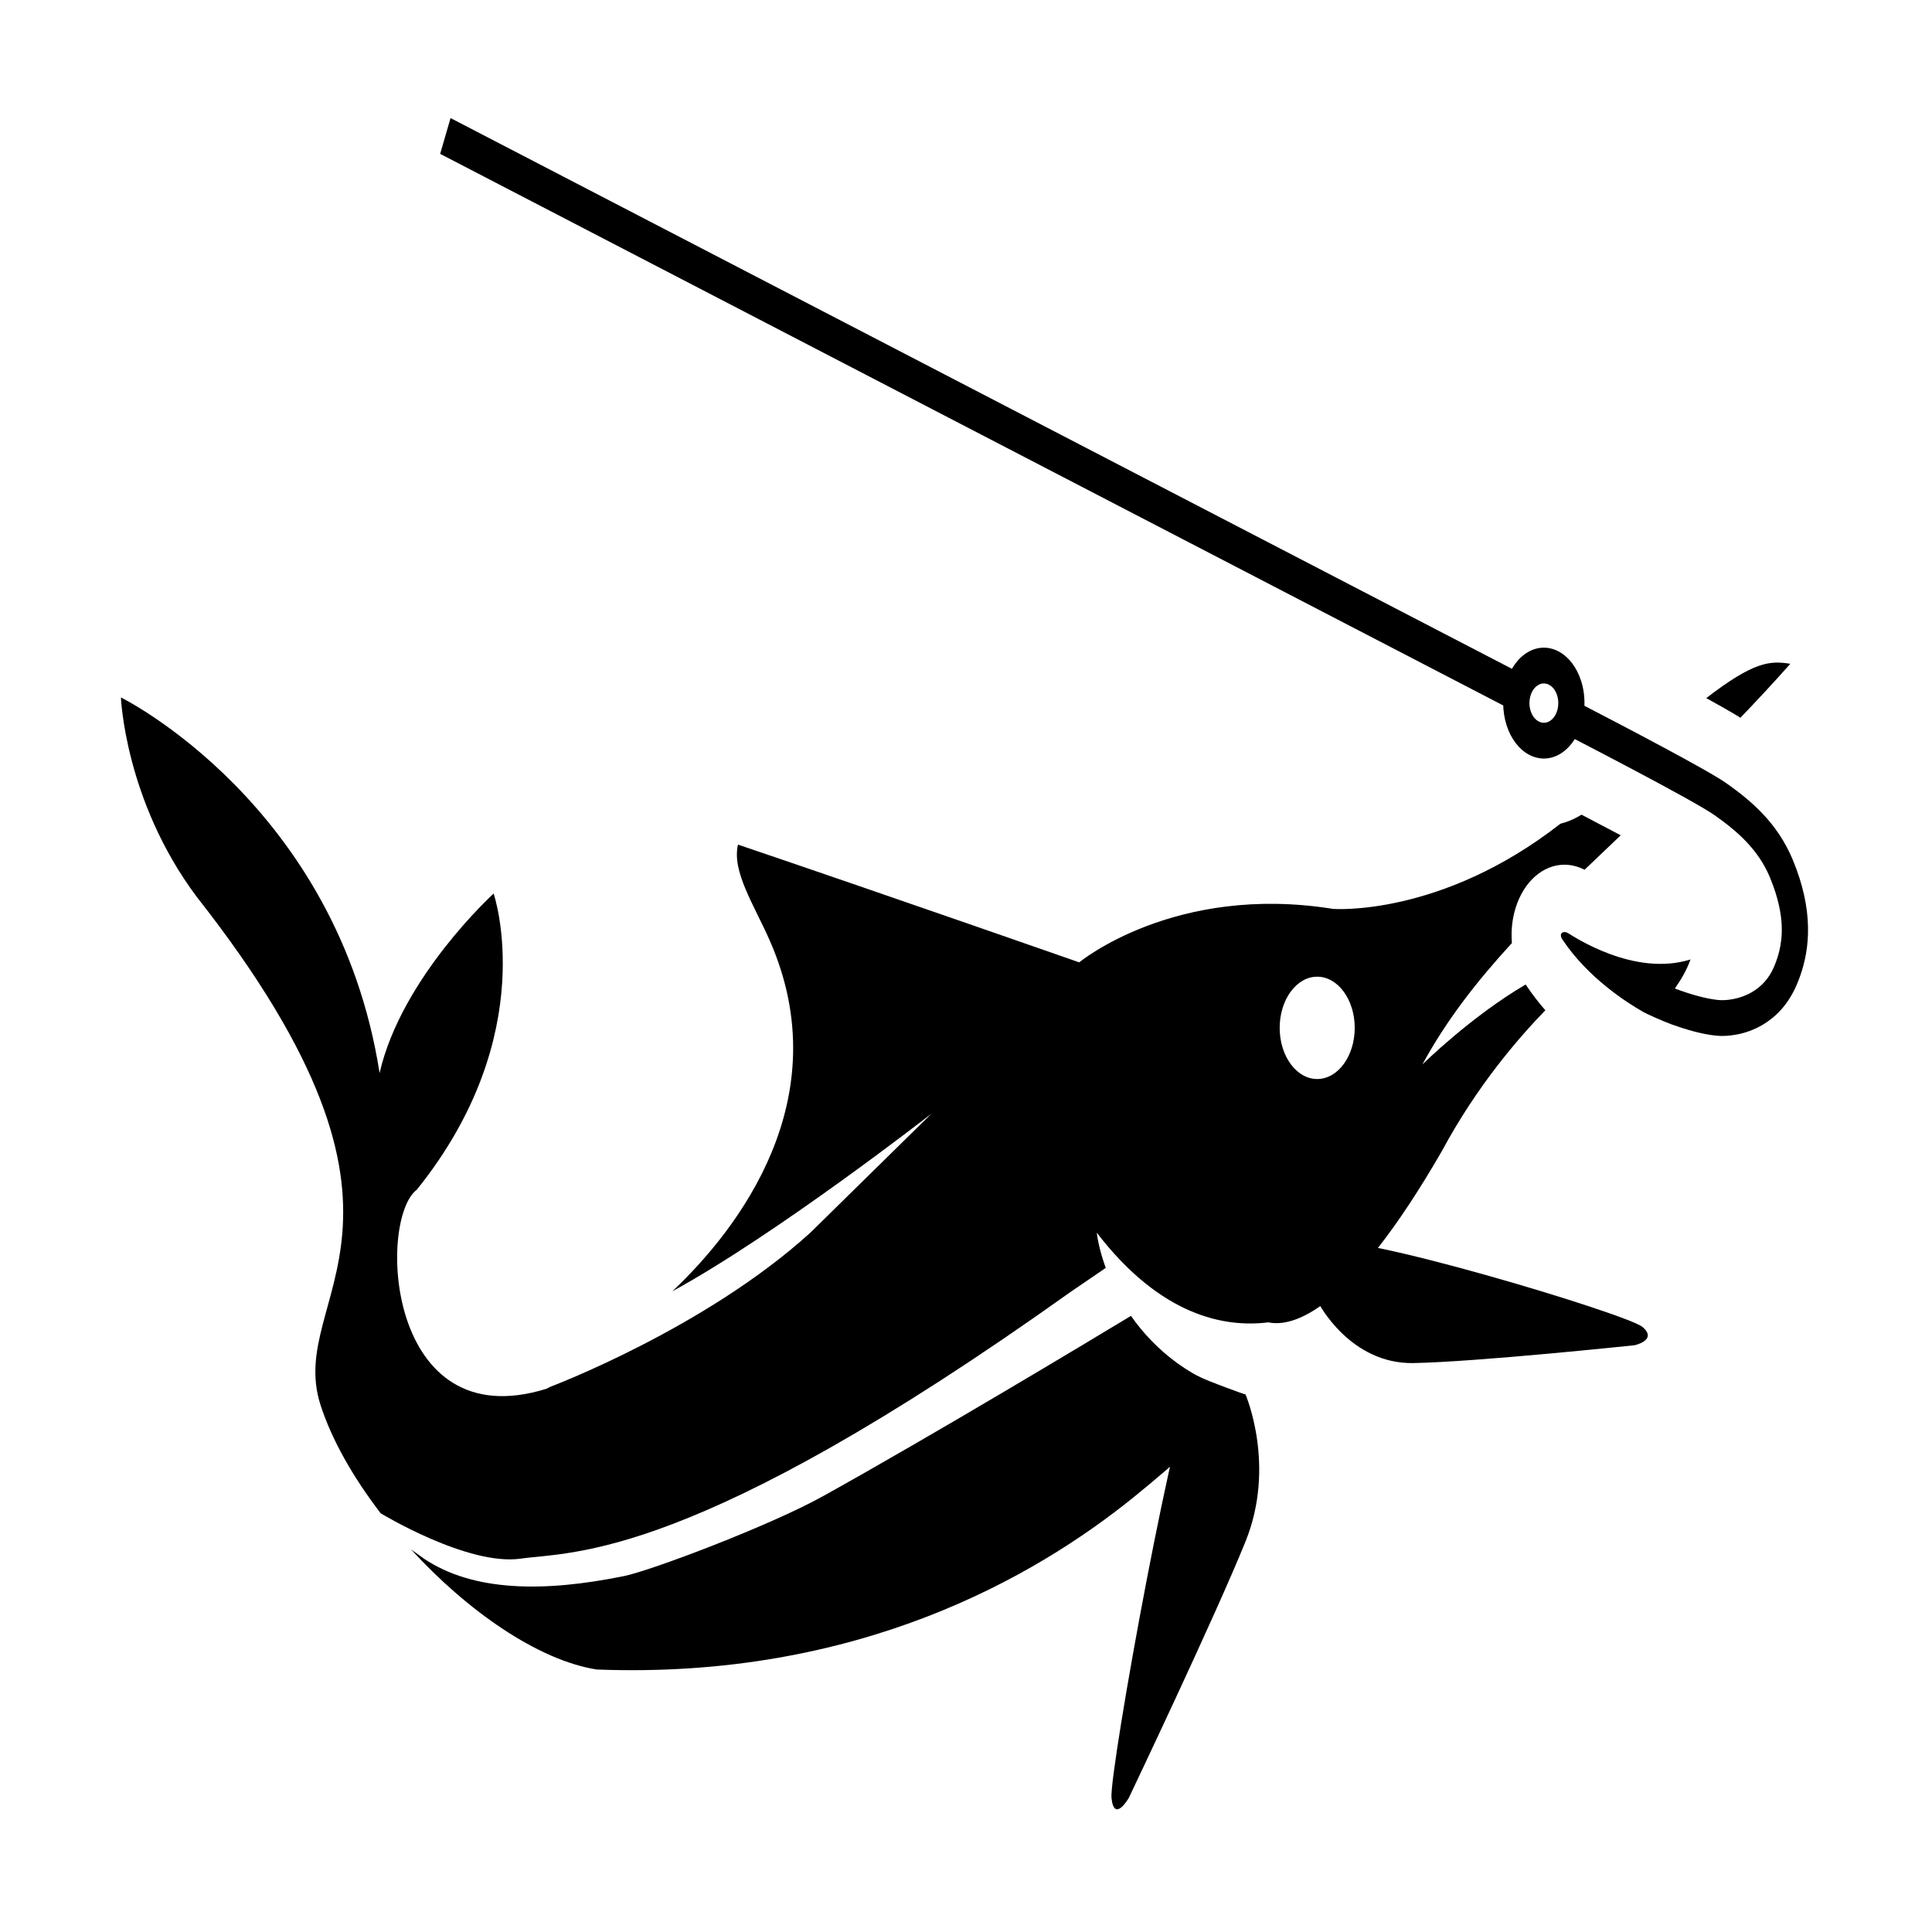
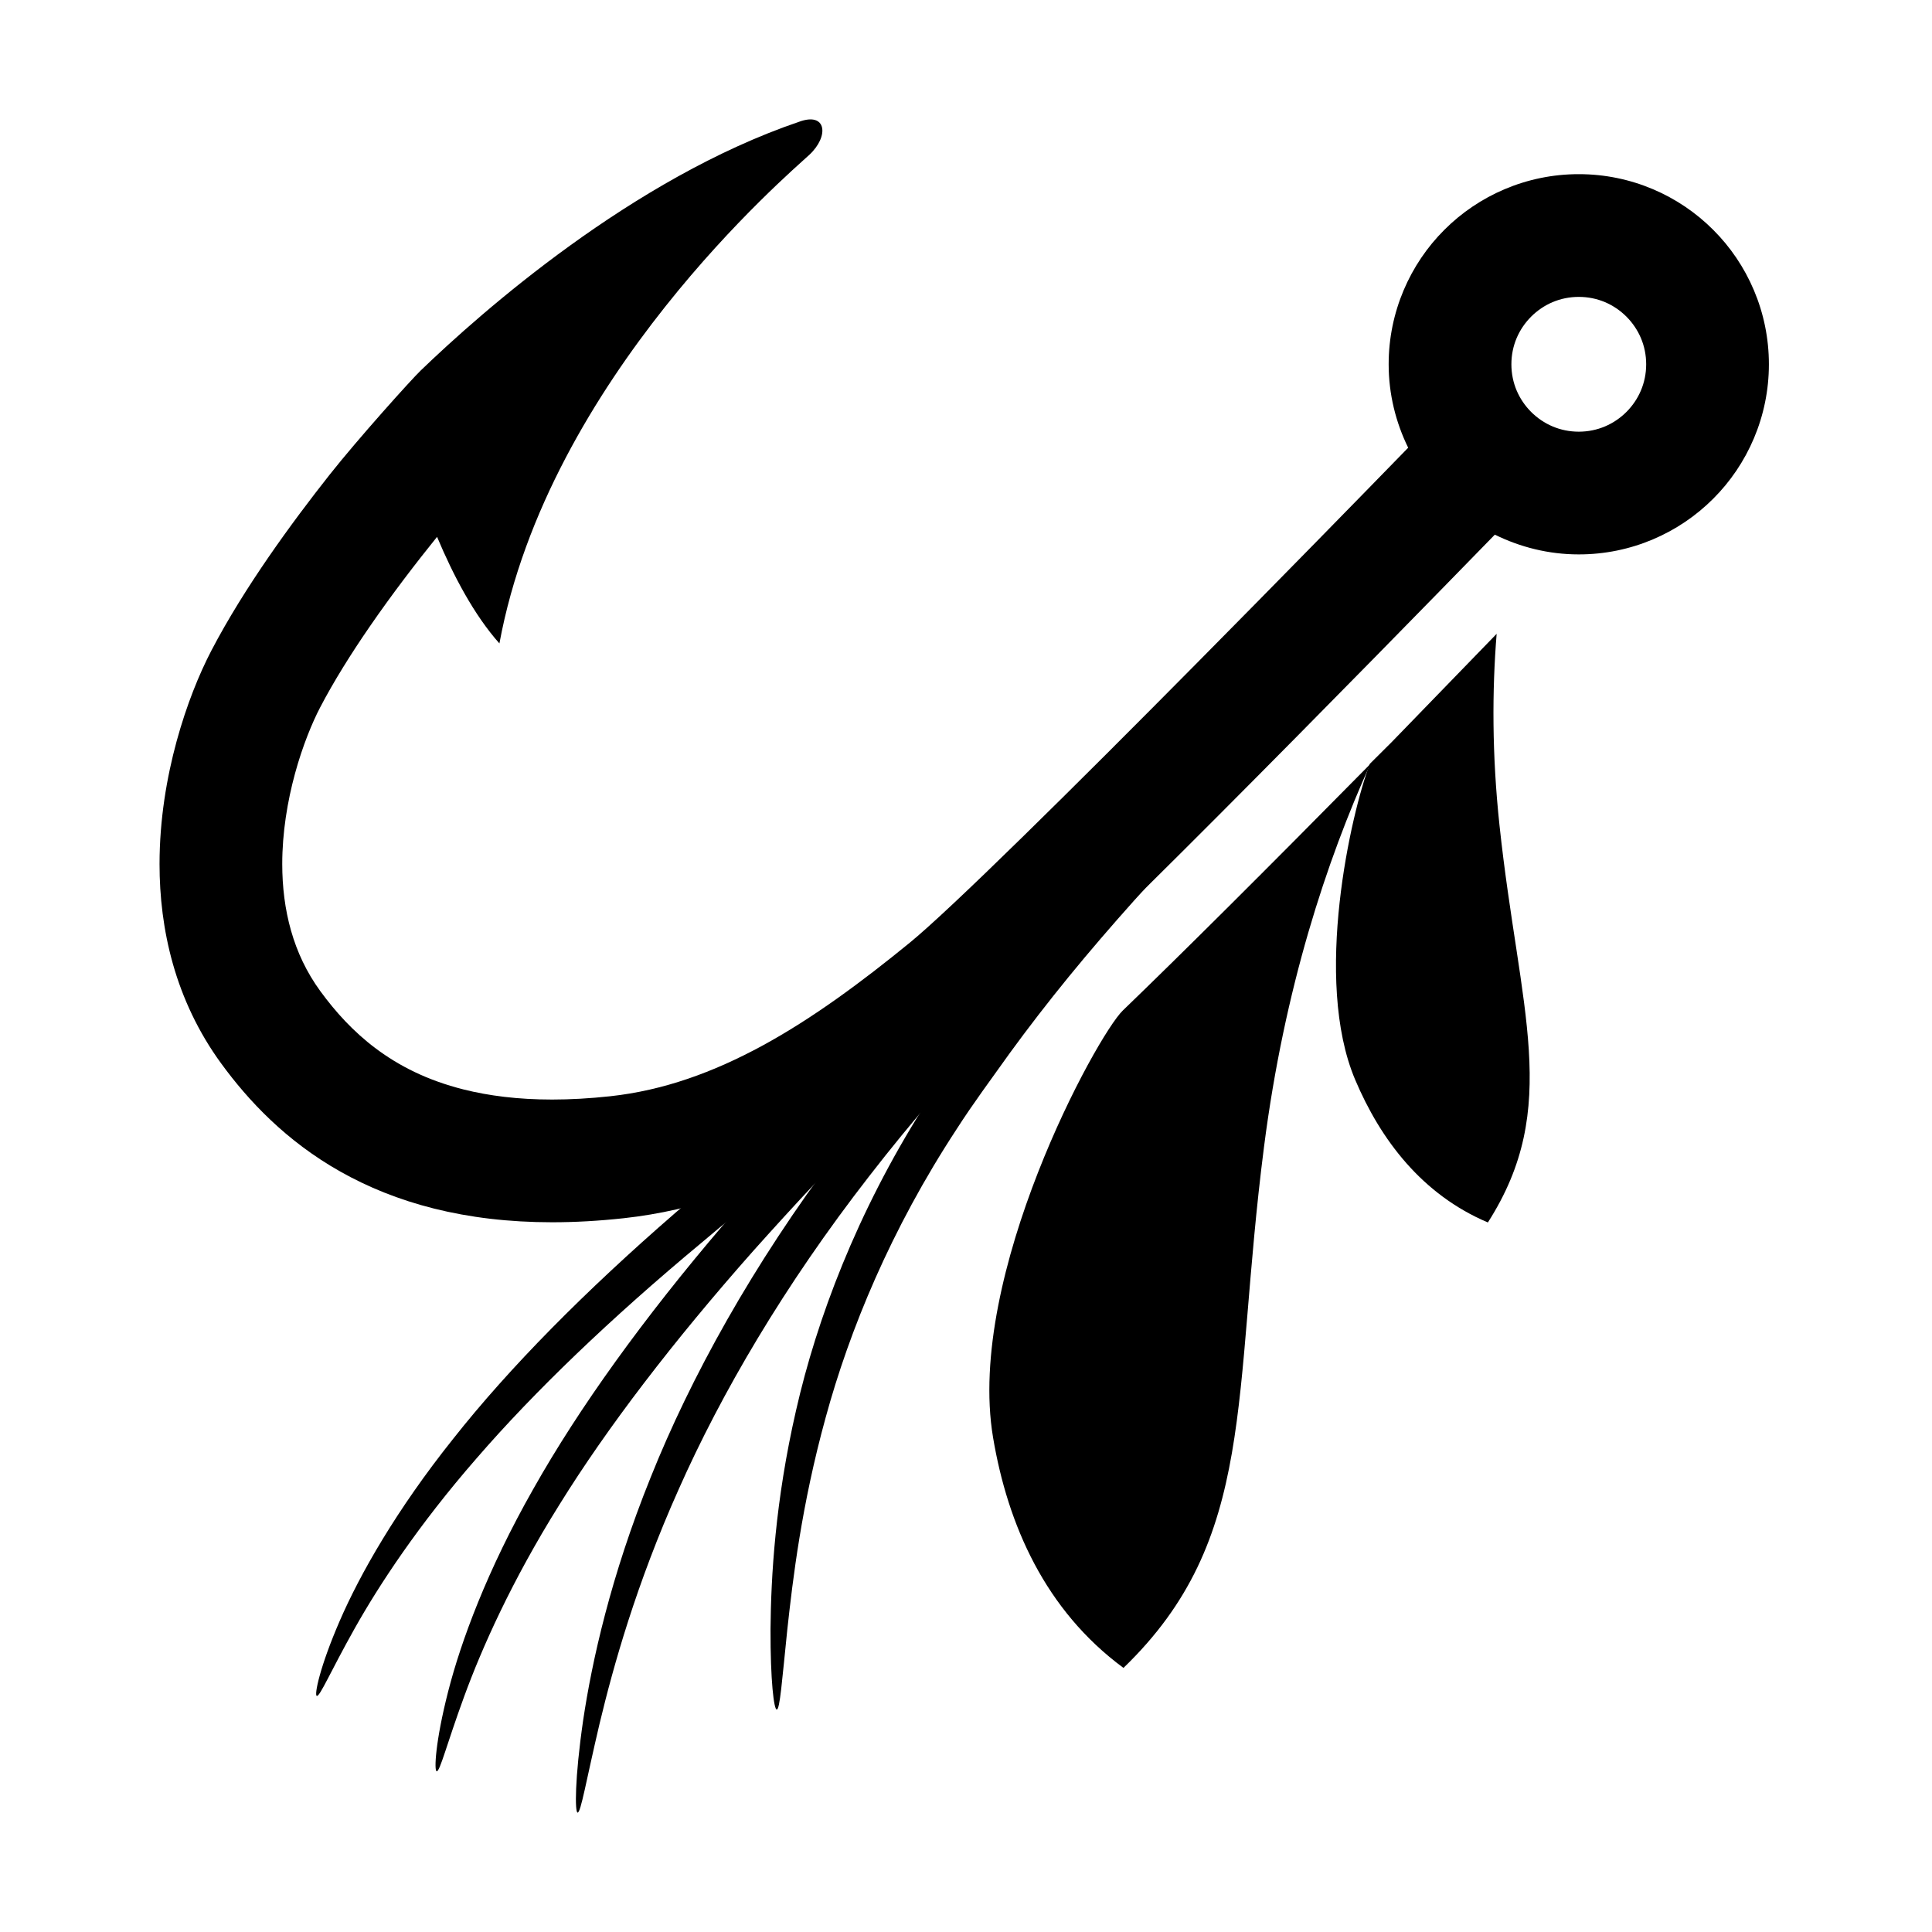
- <svg xmlns="http://www.w3.org/2000/svg" t="1787303732778" class="icon" viewBox="0 0 1024 1024" version="1.1" p-id="2014" width="200" height="200">
-   <path d="M660.182 739.187c0 0 16.256 37.51 0 77.753-16.256 40.243-61.929 136.056-61.929 136.056s-7.728 13.41-9.135 0c-1.403-13.416 35.777-218.762 45.289-223.874C640.508 732.262 660.182 739.187 660.182 739.187z" fill="#000000" p-id="2015" />
-   <path d="M698.827 690.588c0 0 16.675 32.494 50.367 31.865 33.692-0.624 117.169-9.452 117.169-9.452s12.311-2.647 4.284-9.62c-8.032-6.978-158.49-51.986-166.264-44.053C703.56 667.029 698.827 690.588 698.827 690.588z" fill="#000000" p-id="2016" />
-   <path d="M912.987 374.833c3.718 2.118 6.925 4 9.478 5.578 8.712-9.08 17.525-18.527 26.437-28.582-10.861-1.746-19.302-1.227-44.555 18.181C907.546 371.771 910.429 373.376 912.987 374.833z" fill="#000000" p-id="2017" />
-   <path d="M808.979 522.322c-0.116-0.168-0.2-0.356-0.311-0.529-28.979 16.912-54.775 42.402-54.775 42.402 12.681-23.356 28.798-44.053 47.446-64.348-0.503-6.26 0.088-12.666 1.995-18.742 4.345-13.845 14.495-22.795 25.837-22.795 3.634 0 7.213 0.928 10.681 2.674 6.233-5.981 12.619-12.047 19.155-18.255-0.608-0.324-1.208-0.645-1.81-0.965-6.601-3.497-13.138-6.936-18.967-9.976-0.319 0.205-0.646 0.399-0.969 0.592-3.303 1.95-6.721 3.329-10.22 4.215-63.398 49.543-120.413 45.144-120.413 45.144l-0.015 0.01c-84.08-13.568-134.602 28.321-134.602 28.321s-99.848-34.947-180.848-62.407c-3.411 14.076 8.463 31.864 16.768 50.716 37.111 84.259-17.256 153.718-51.575 186.028 55.094-30.04 137.324-94.126 137.324-94.126s0 0-64.155 63.042c-55.87 50.816-137.862 81.716-137.862 81.716l-2.126 1.069c-84.86 26.318-89.509-89.721-68.585-105.576 66.259-82.424 40.683-156.921 40.683-156.921s-48.818 44.384-60.442 95.106C178.845 426.215 64.092 369.658 64.092 369.658s2.072 54.675 40.094 105.576c137.173 174.358 47.015 210.784 65.612 269.17 5.917 18.554 17.368 38.632 31.966 57.668 0.135 0.084 46.146 28.006 74.156 24.048 28.048-3.958 90.931 1.636 291.145-141.12 19.017-12.986 19.017-12.986 19.017-12.986l0 0c-2.446-6.669-4.03-13.044-4.783-18.69 33.9 44.159 67.797 50.455 90.95 47.545 12.795 2.674 42.42-4.802 92.058-90.917 18.578-34.532 40.479-59.74 54.759-74.492C815.534 531.408 812.132 527.035 808.979 522.322zM698.146 571.901c-10.977 0-19.886-12.131-19.886-27.115 0-14.973 8.909-27.115 19.886-27.115 10.981 0 19.886 12.142 19.886 27.115C718.031 559.77 709.127 571.901 698.146 571.901z" fill="#000000" p-id="2018" />
-   <path d="M436.514 792.845c-28.664 15.948-91.528 39.598-105.646 42.481-42.474 8.682-79.982 8.383-106.219-9.243-2.464-1.746-4.691-3.34-6.809-4.876 29.74 32.473 67.132 58.706 98.429 63.666 138.231 5.301 232.215-48.998 284.506-91.247 24.976-20.179 44.562-38.838 59.415-54.444-28.244-6.993-48.019-23.576-60.768-41.742C575.787 711.726 495.475 760.037 436.514 792.845z" fill="#000000" p-id="2019" />
-   <path d="M798.243 361.873c-2.022 6.956-2.096 15.067 0.269 22.48 2.357 7.418 6.744 12.897 11.857 15.633 5.102 2.758 11.051 2.852 16.486-0.367 3.107-1.835 5.729-4.593 7.793-7.9 7.732 4.005 19.782 10.275 32.047 16.781 9.066 4.813 18.244 9.746 25.837 13.966 3.794 2.113 7.198 4.047 9.973 5.683 1.384 0.813 2.619 1.563 3.645 2.207 1.039 0.64 1.881 1.195 2.45 1.599 6.34 4.467 12.277 9.159 17.313 14.522 5.041 5.378 9.162 11.339 12.15 18.485 1.18 2.831 2.161 5.516 2.965 8.047 1.557 4.886 2.468 9.237 2.945 13.133 0.7 5.851 0.449 10.684-0.293 14.968-0.742 4.278-2.004 8.027-3.464 11.423-1.354 3.151-3.03 5.715-4.982 7.896-1.942 2.169-4.161 3.932-6.517 5.326-3.257 1.929-6.771 3.135-9.985 3.759-3.207 0.634-6.133 0.692-8.043 0.503-3.276-0.32-6.967-1.081-10.609-2.06-4.426-1.18-8.766-2.674-12.369-4.027 3.307-4.713 6.46-10.076 8.27-15.393-29.778 9.353-61.914-12.189-64.774-13.892-2.853-1.709-5.271 0.205-2.991 3.465 13.427 20.168 34.166 33.385 42.94 38.366 1.384 0.787 9.927 4.692 14.933 6.506 3.402 1.227 7.282 2.506 11.312 3.592 4.037 1.074 8.22 1.961 12.288 2.359 3.026 0.294 6.794 0.178 11.023-0.65 4.225-0.829 8.894-2.38 13.538-5.122 3.352-1.987 6.706-4.608 9.804-8.058 3.091-3.455 5.925-7.759 8.163-12.974 2.603-6.04 5.126-13.909 5.864-23.529 0.368-4.802 0.292-10.013-0.385-15.554-0.676-5.536-1.937-11.403-3.906-17.578-1.019-3.214-2.227-6.506-3.642-9.893-4.079-9.766-9.592-17.573-15.679-24.048-6.094-6.474-12.776-11.686-19.478-16.42-0.934-0.65-2.011-1.358-3.273-2.139-2.357-1.463-5.345-3.214-8.805-5.18-12.097-6.873-30.017-16.398-44.962-24.231-7.044-3.696-13.396-6.994-18.171-9.469 0.158-4.367-0.377-8.855-1.73-13.117-2.357-7.418-6.739-12.897-11.854-15.633-5.106-2.758-11.054-2.852-16.486 0.367C804.269 348.919 800.25 354.901 798.243 361.873zM821.09 362.974c1.838 1.001 3.349 2.878 4.206 5.541 0.838 2.669 0.807 5.457 0.092 7.975-0.738 2.505-2.111 4.566-4.068 5.735-1.953 1.148-3.999 1.106-5.844 0.126-1.838-1.007-3.352-2.884-4.203-5.541-0.845-2.668-0.819-5.457-0.092-7.974 0.731-2.506 2.111-4.572 4.06-5.736C817.199 361.952 819.245 361.994 821.09 362.974z" fill="#000000" p-id="2020" />
-   <path d="M238.806 62.584c-1.814 6.108-3.694 12.588-5.517 18.962l574.505 298.098 5.321-19.061L238.806 62.584z" fill="#000000" p-id="2021" />
+ <svg xmlns="http://www.w3.org/2000/svg" t="1788414425481" class="icon" viewBox="0 0 1024 1024" version="1.1" p-id="1569" width="256" height="256">
+   <path d="M595.137 535.567c-13.785 13.284-83.23 140.316-68.804 226.276 7.781 46.36 27.66 91.622 69.129 122.179 71.025-68.536 57.398-143.052 74.502-276.247 10.788-84.054 33.193-151.678 56.356-202.856C670.516 461.497 626.447 505.382 595.137 535.567z" fill="#000000" p-id="1570" />
+   <path d="M908.042 121.825c-18.132-18.181-43.529-29.532-71.256-29.515-27.721-0.016-53.119 11.334-71.256 29.515-18.181 18.137-29.526 43.535-29.51 71.256-0.005 15.831 3.783 30.836 10.342 44.225-26.979 27.71-69.126 70.843-112.428 114.579-31.995 32.334-64.602 64.97-92.023 91.789-13.696 13.412-26.106 25.37-36.408 35.043-5.154 4.837-9.779 9.094-13.741 12.654-3.945 3.544-7.26 6.402-9.584 8.297-25.837 21.107-51.675 40.169-77.914 54.45-26.279 14.304-52.712 23.843-80.768 26.908-11.1 1.203-21.357 1.755-30.841 1.755-18.26 0-33.661-2.023-46.8-5.305-19.709-4.959-34.435-12.637-46.543-21.658-12.08-9.033-21.537-19.557-29.504-30.452-7.378-10.113-12.337-20.817-15.569-32.145-3.214-11.305-4.647-23.235-4.641-35.254-0.017-16.599 2.758-33.316 6.759-47.959 3.972-14.616 9.227-27.253 13.39-35.187 7.104-13.618 16.36-28.412 26.206-42.71 11.946-17.362 24.729-33.963 35.7-47.563 8.653 20.611 19.67 41.474 33.048 56.483C290.674 200.485 418.229 92.036 428.923 82.096c10.687-9.929 9.166-22.902-5.349-17.563-88.406 30.056-168.589 101.011-200.6 131.852-5.048 4.864-33.221 36.185-48.254 55.207-10.191 12.9-21.435 27.799-32.346 43.63-10.899 15.852-21.453 32.591-30.29 49.496-6.542 12.571-13.201 28.891-18.477 48.176-5.238 19.257-9.038 41.39-9.049 65.071 0 17.106 2.006 35.053 7.116 53.051 5.104 17.975 13.39 36.007 25.621 52.728 14.169 19.424 34.229 40.971 63.142 57.248 14.42 8.14 30.953 14.916 49.642 19.586 18.689 4.674 39.5 7.255 62.579 7.249 11.997 0 24.612-0.697 37.89-2.14 38.341-4.179 73.166-17.184 104.844-34.458 31.715-17.301 60.546-38.859 87.904-61.164 3.794-3.099 8.007-6.77 12.821-11.111 9.004-8.113 20.059-18.538 32.685-30.707 44.125-42.532 107.429-106.416 159.884-159.829 24.734-25.18 46.944-47.937 63.611-65.042 13.451 6.636 28.563 10.481 44.487 10.469 27.726 0.016 53.124-11.328 71.256-29.515 18.176-18.132 29.526-43.529 29.509-71.25C937.568 165.359 926.229 139.962 908.042 121.825zM862.044 218.338c-6.563 6.513-15.289 10.448-25.258 10.464-9.963-0.016-18.689-3.951-25.253-10.464-6.519-6.563-10.453-15.29-10.464-25.258 0.011-9.969 3.945-18.689 10.464-25.258 6.563-6.519 15.29-10.453 25.253-10.464 9.969 0.011 18.695 3.945 25.258 10.464 6.513 6.57 10.448 15.29 10.464 25.258C872.492 203.047 868.564 211.774 862.044 218.338z" fill="#000000" p-id="1571" />
+   <path d="M793.255 335.941l-55.603 57.348-11.635 11.585c-9.868 25.966-30.22 114.322-7.747 167.407 13.484 31.85 35.441 60.858 70.339 75.647 39.135-61.181 16.66-112.188 6.16-210.441C790.747 399.893 790.83 365.925 793.255 335.941z" fill="#000000" p-id="1572" />
+   <path d="M638.352 437.142c-25.693 26.863-49.895 53.642-71.919 80.588-10.991 13.484-21.436 26.979-31.257 40.475-9.907 13.88-19.516 26.801-28.116 40.22-34.885 53.174-56.821 106.576-69.47 152.981-12.774 46.454-17.385 85.575-20.324 112.55-2.792 27.041-3.909 42.158-5.58 42.153-1.48 0.006-3.374-15.117-3.296-42.643 0.243-27.459 2.424-67.606 13.554-116.027 10.977-48.315 32.24-104.638 67.394-160.336 8.601-13.964 18.549-27.804 28.119-41.595 9.91-14.003 20.474-27.961 31.597-41.846 22.268-27.738 46.855-55.17 72.76-82.244L638.352 437.142z" fill="#000000" p-id="1573" />
+   <path d="M624.973 450.503c-63.441 56.64-119.576 115.051-164.408 173.063-44.989 57.866-78.377 115.153-100.816 165.724-22.622 50.555-34.699 94.006-41.946 124.213-7.141 30.279-9.952 47.407-11.674 47.206-1.41-0.145-1.593-17.636 2.947-48.888 4.647-31.16 14.56-76.22 35.814-128.843 21.051-52.617 53.885-112.311 98.949-172.165 44.88-59.989 101.713-120 165.872-177.281L624.973 450.503z" fill="#000000" p-id="1574" />
+   <path d="M550.848 524.378c-30.683 19.257-57.766 42.386-82.725 66.263-24.927 23.916-47.615 48.616-68.996 72.493-42.284 47.747-77.299 93.505-102.607 134.337-25.503 40.765-41.278 76.472-50.513 101.735-9.261 25.286-12.863 39.929-14.563 39.601-1.396-0.234-0.755-15.54 6.079-42.252 6.801-26.651 20.753-64.447 45.114-107.323 24.194-42.983 58.529-90.618 100.692-139.981 21.113-24.439 43.827-49.859 69.247-74.683 25.397-24.723 53.679-49.134 86.008-69.433L550.848 524.378z" fill="#000000" p-id="1575" />
+   <path d="M533.987 536.832c-59.487 41.217-114.745 81.669-162.37 122.017-47.926 39.84-88.381 78.672-119.056 114.127-30.825 35.349-51.67 67.177-64.516 90.027-12.863 22.873-18.536 36.436-20.162 35.851-1.349-0.44 1.501-15.134 12.211-39.824 10.673-24.634 30.059-58.802 60.05-96.369 59.646-75.607 160.977-162.487 280.793-244.553L533.987 536.832z" fill="#000000" p-id="1576" />
</svg>
